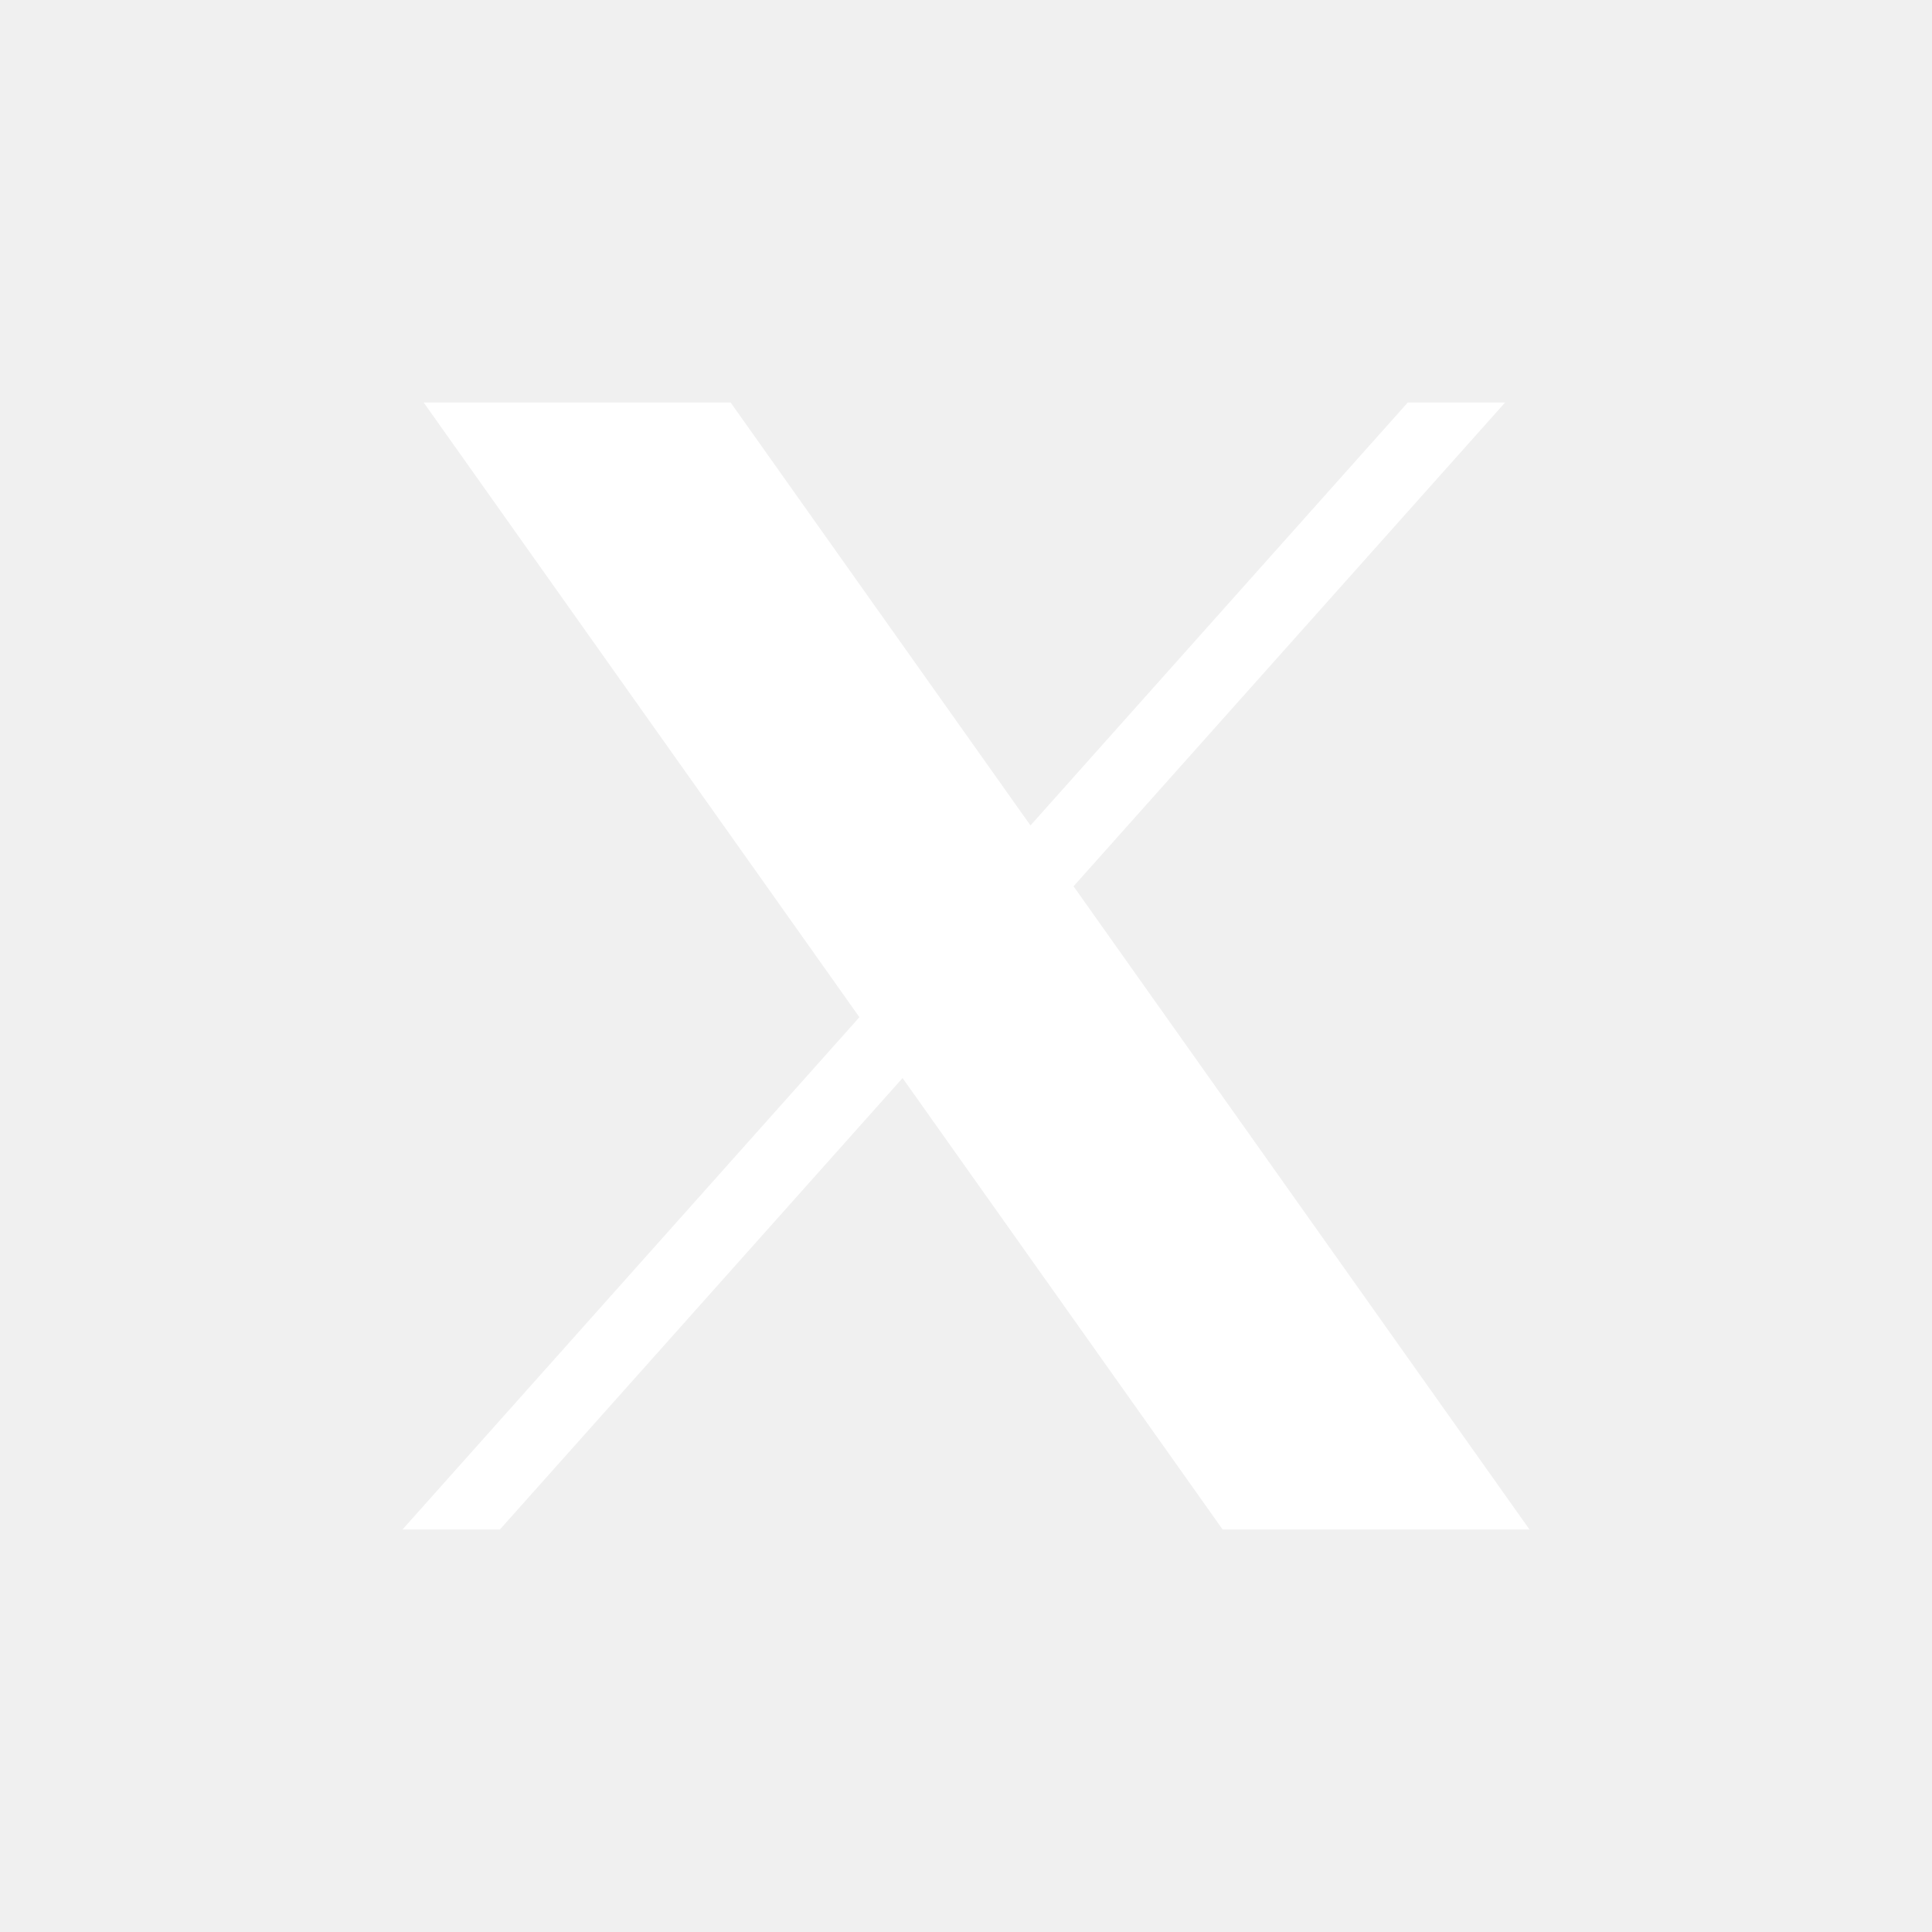
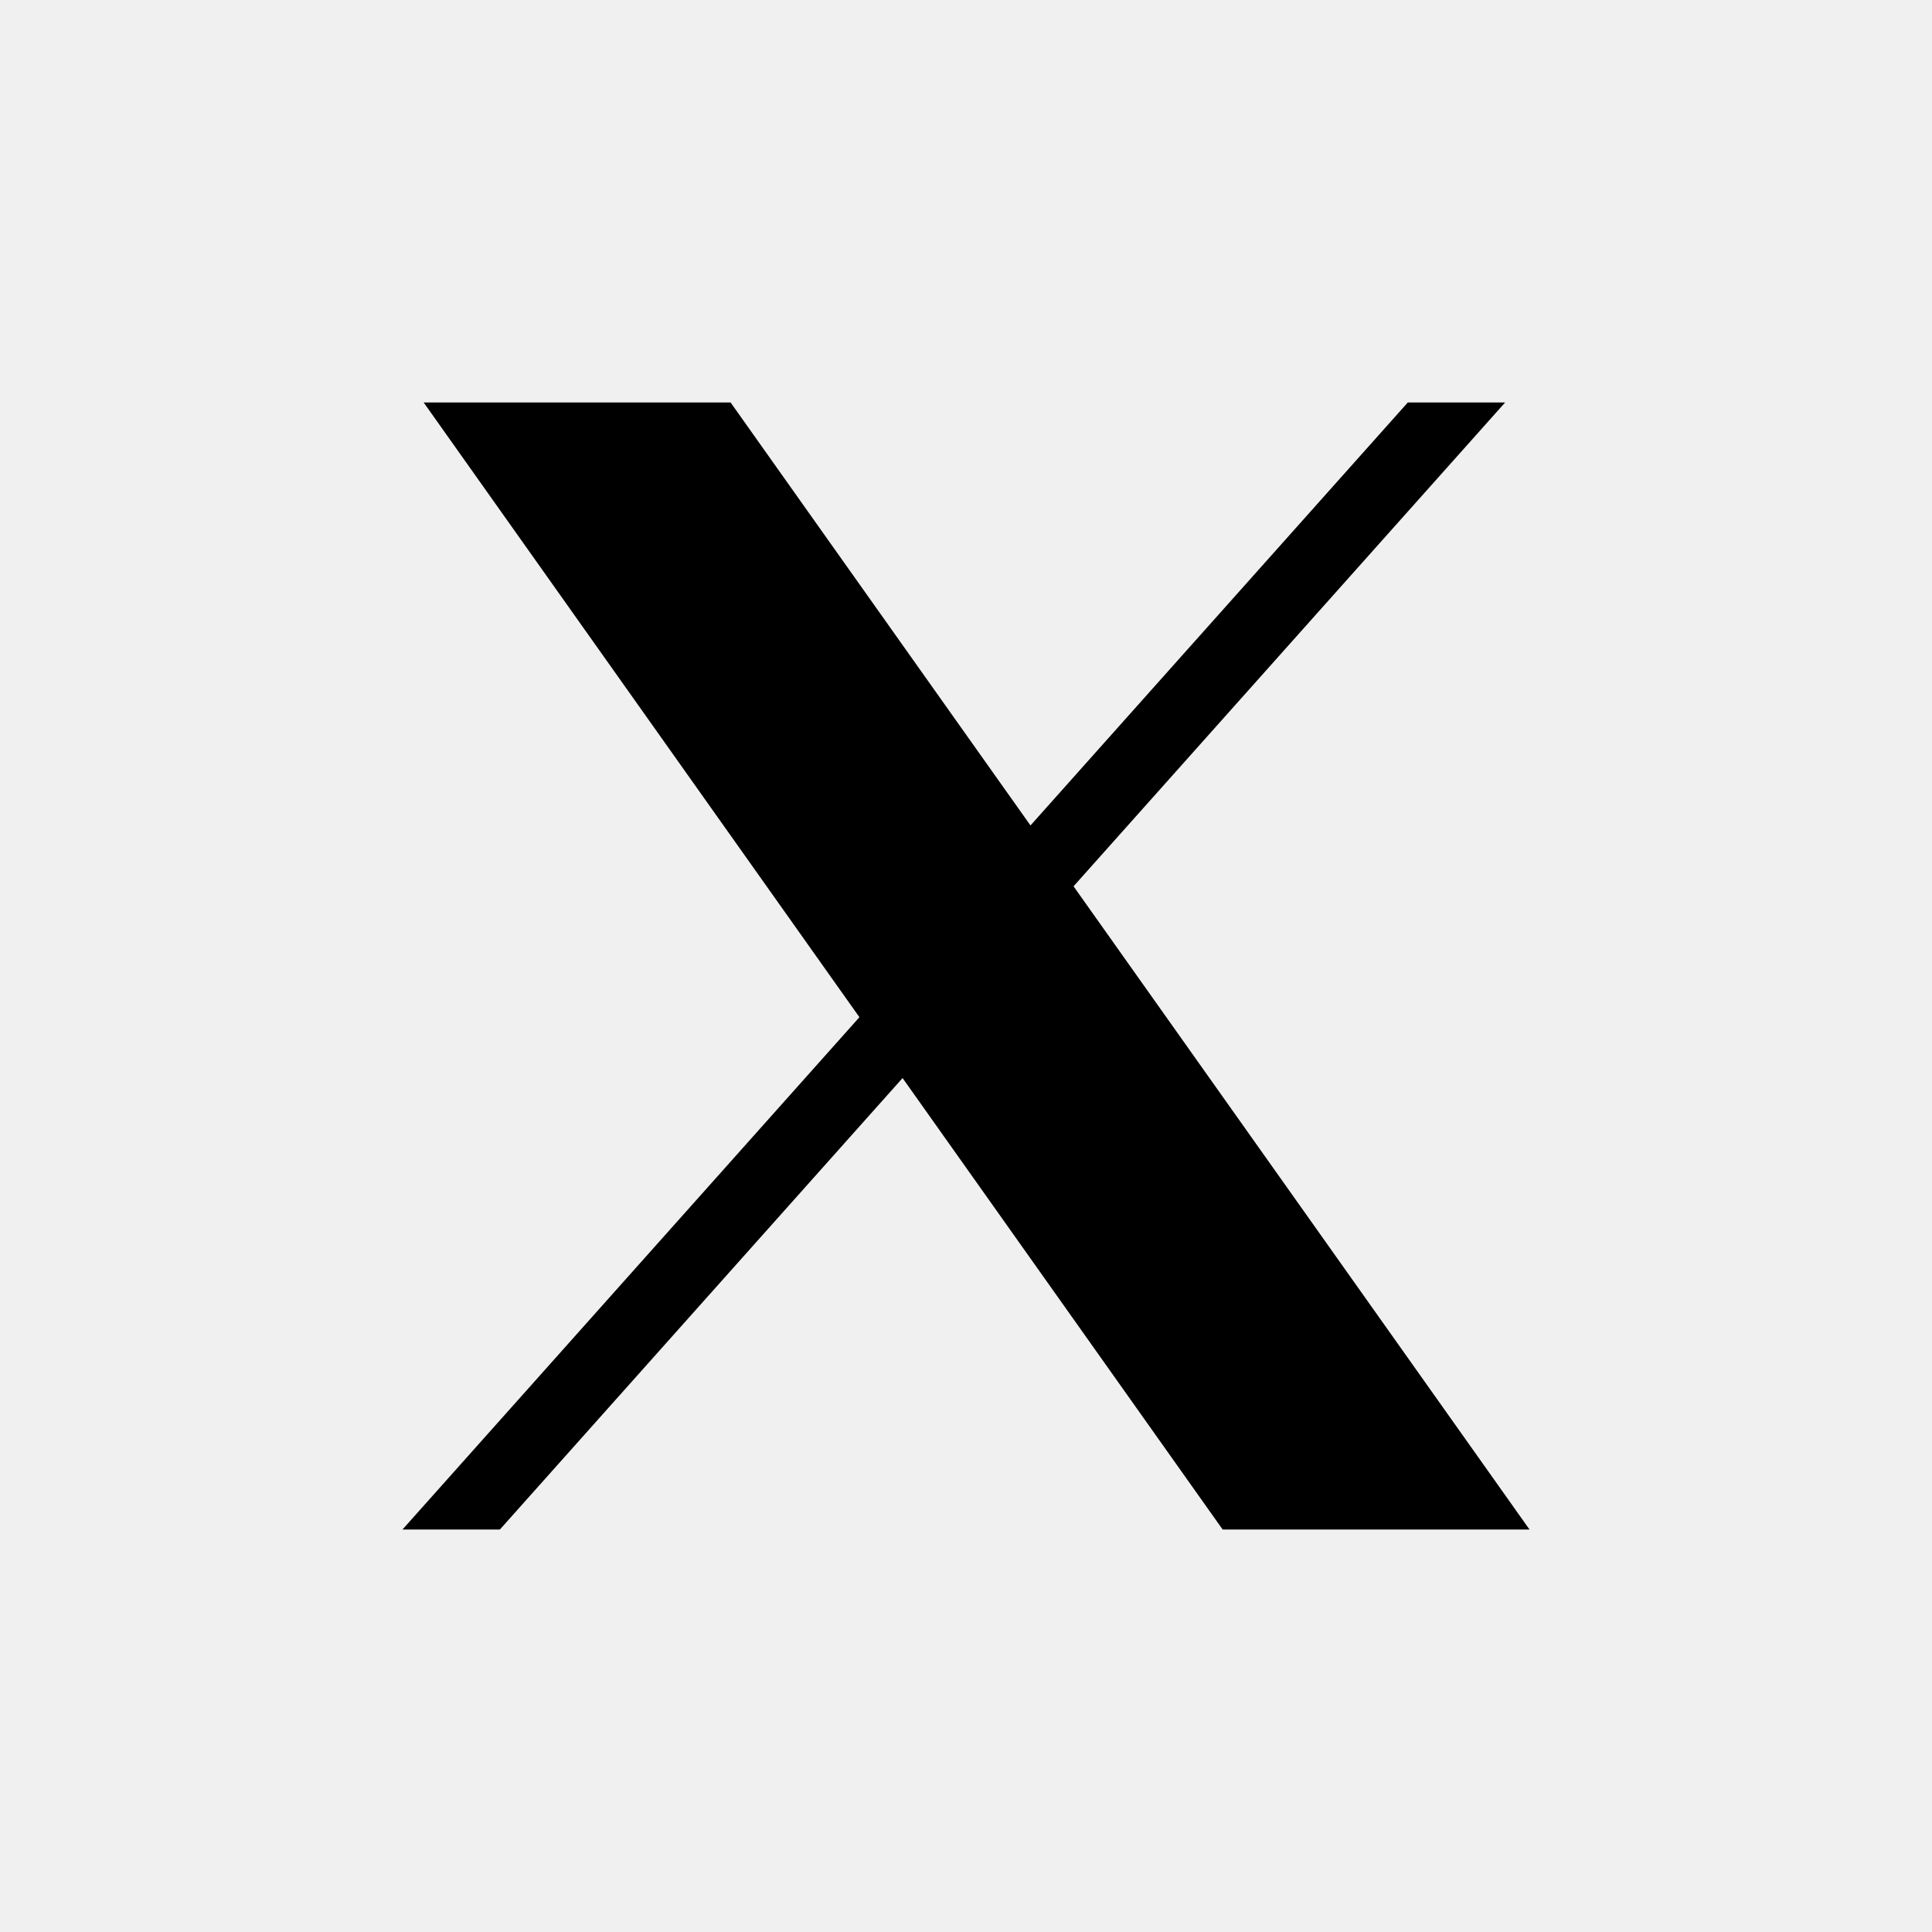
<svg xmlns="http://www.w3.org/2000/svg" width="24" height="24" viewBox="0 0 24 24" fill="none">
  <g fill="#000">
-     <path fill="#fff" d="m5.263 5 5.413 7.636L5 19h1.21l5.002-5.608L15.188 19H19l-5.664-7.99L18.697 5h-1.209l-4.687 5.254L9.076 5H5.263Z" />
+     <path d="m5.263 5 5.413 7.636L5 19h1.21l5.002-5.608L15.188 19H19l-5.664-7.99L18.697 5h-1.209l-4.687 5.254L9.076 5H5.263Z" />
  </g>
</svg>
